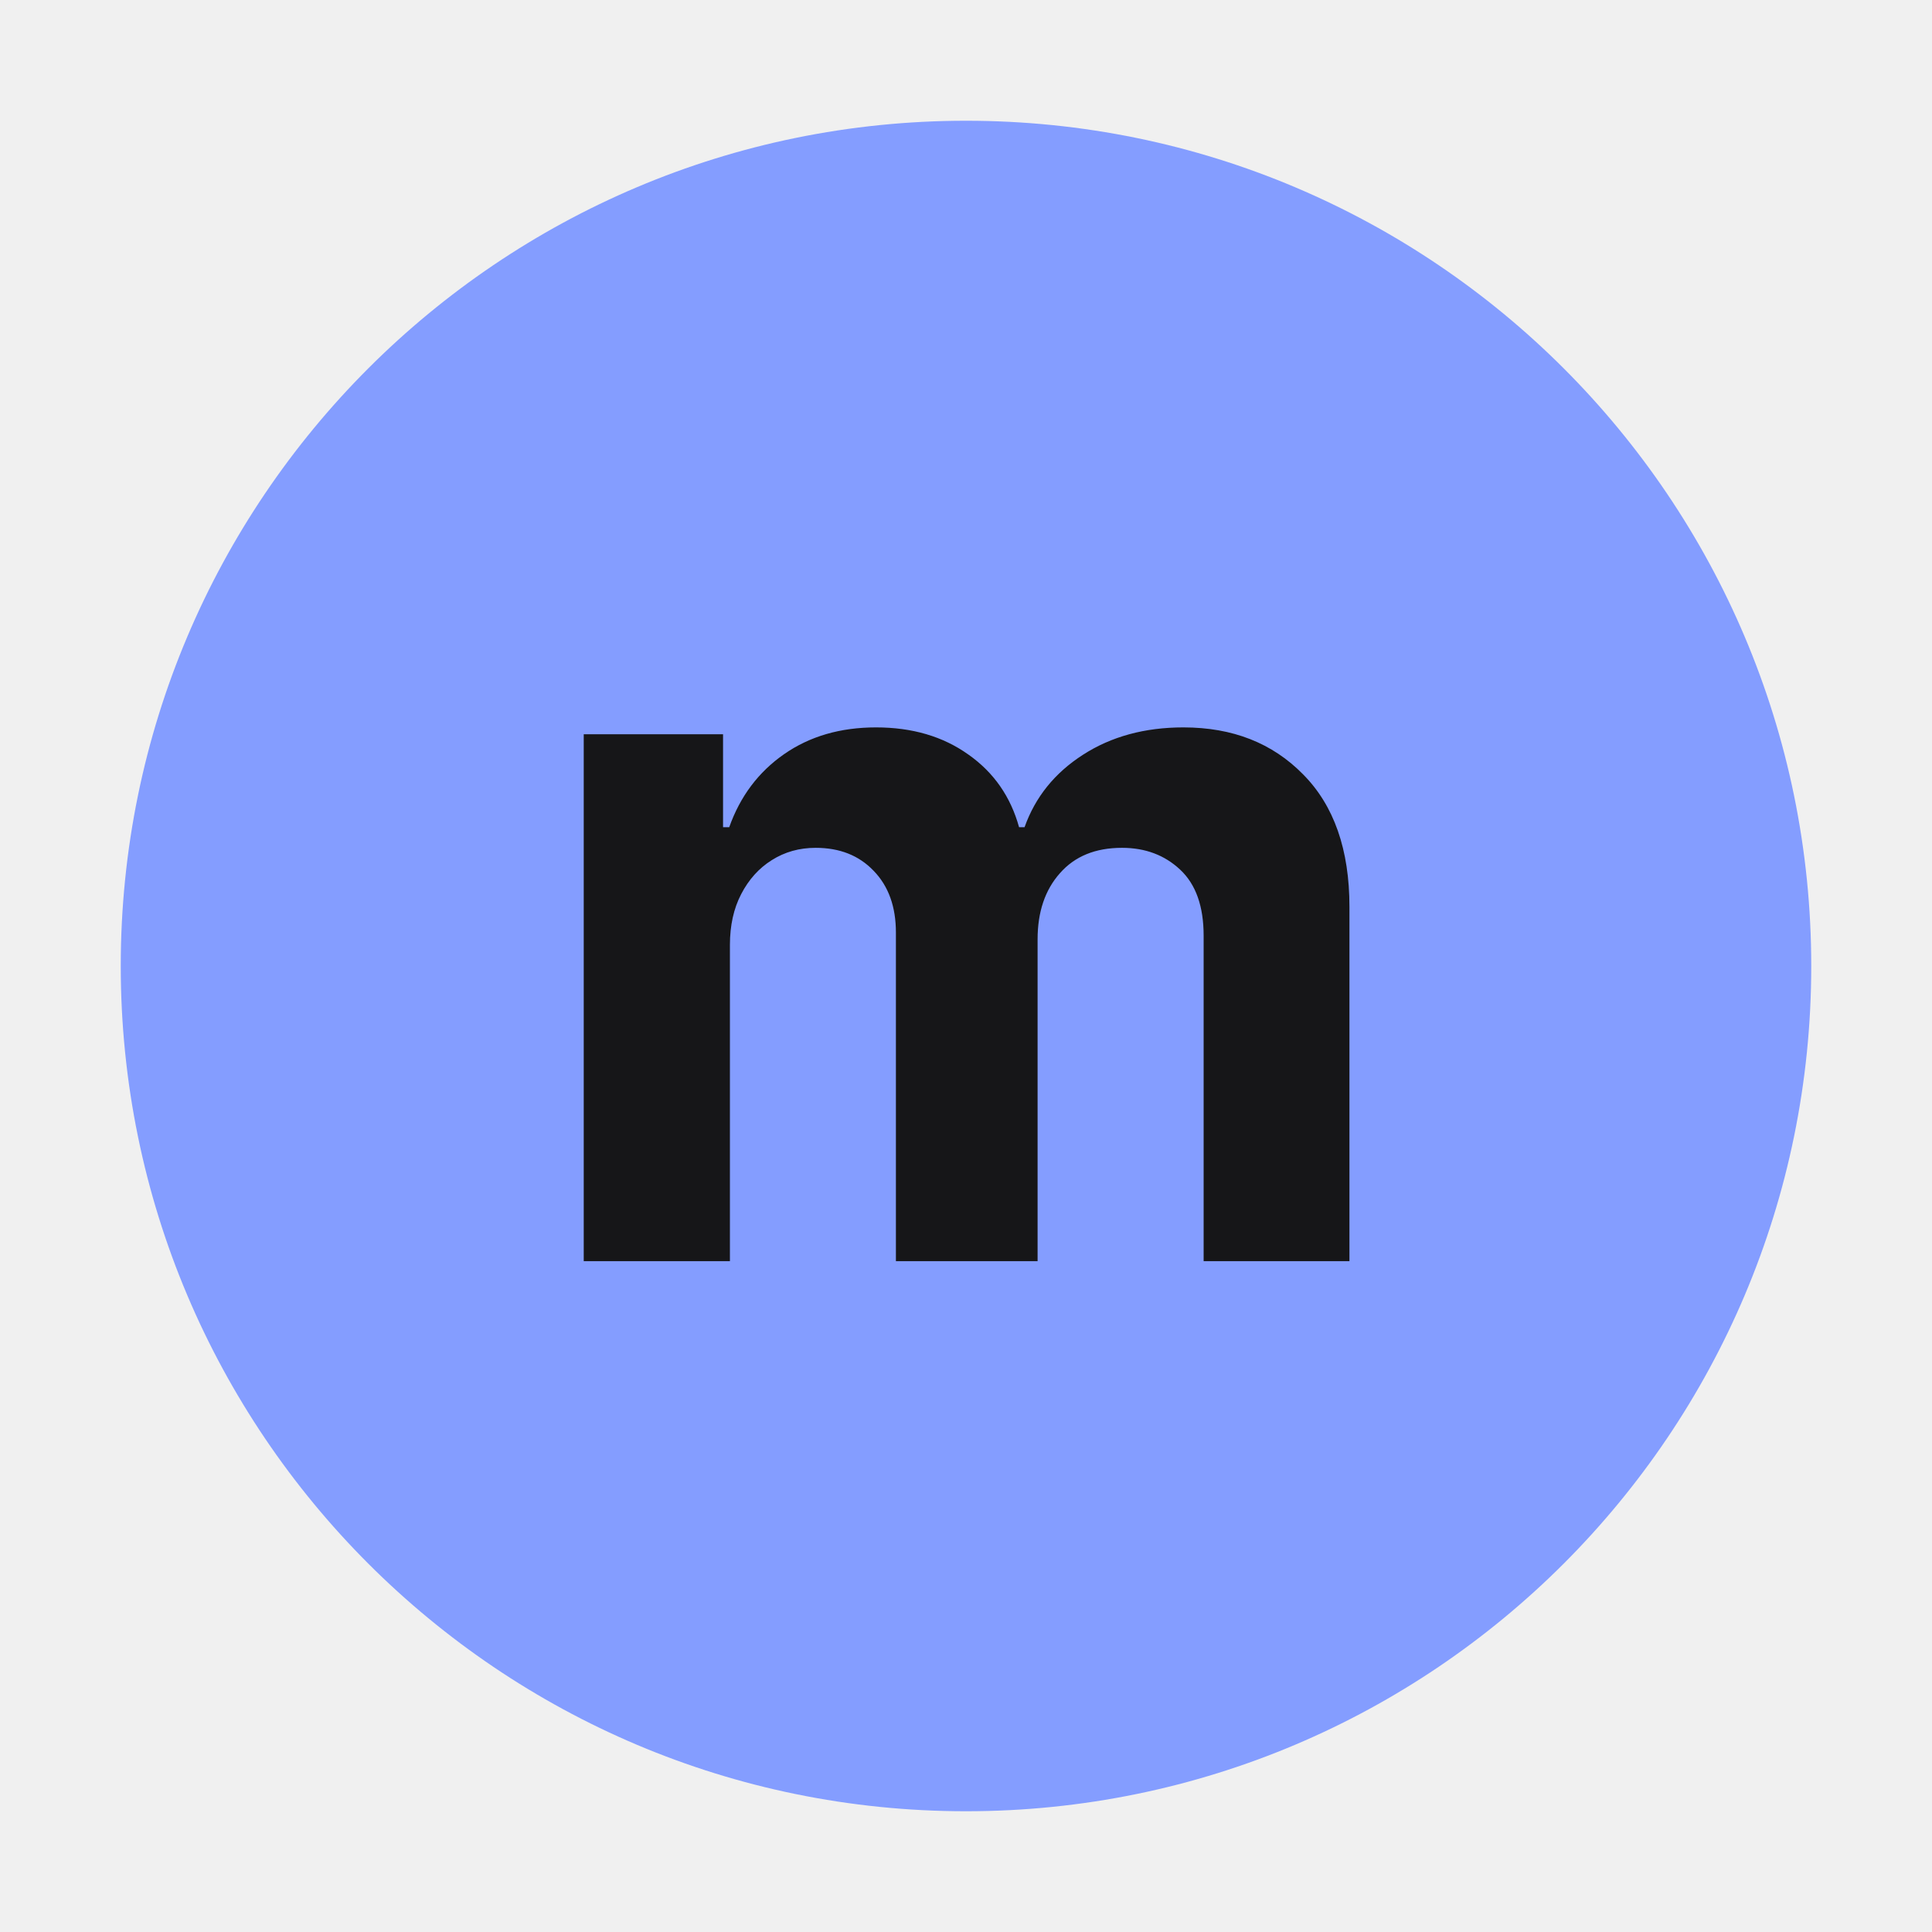
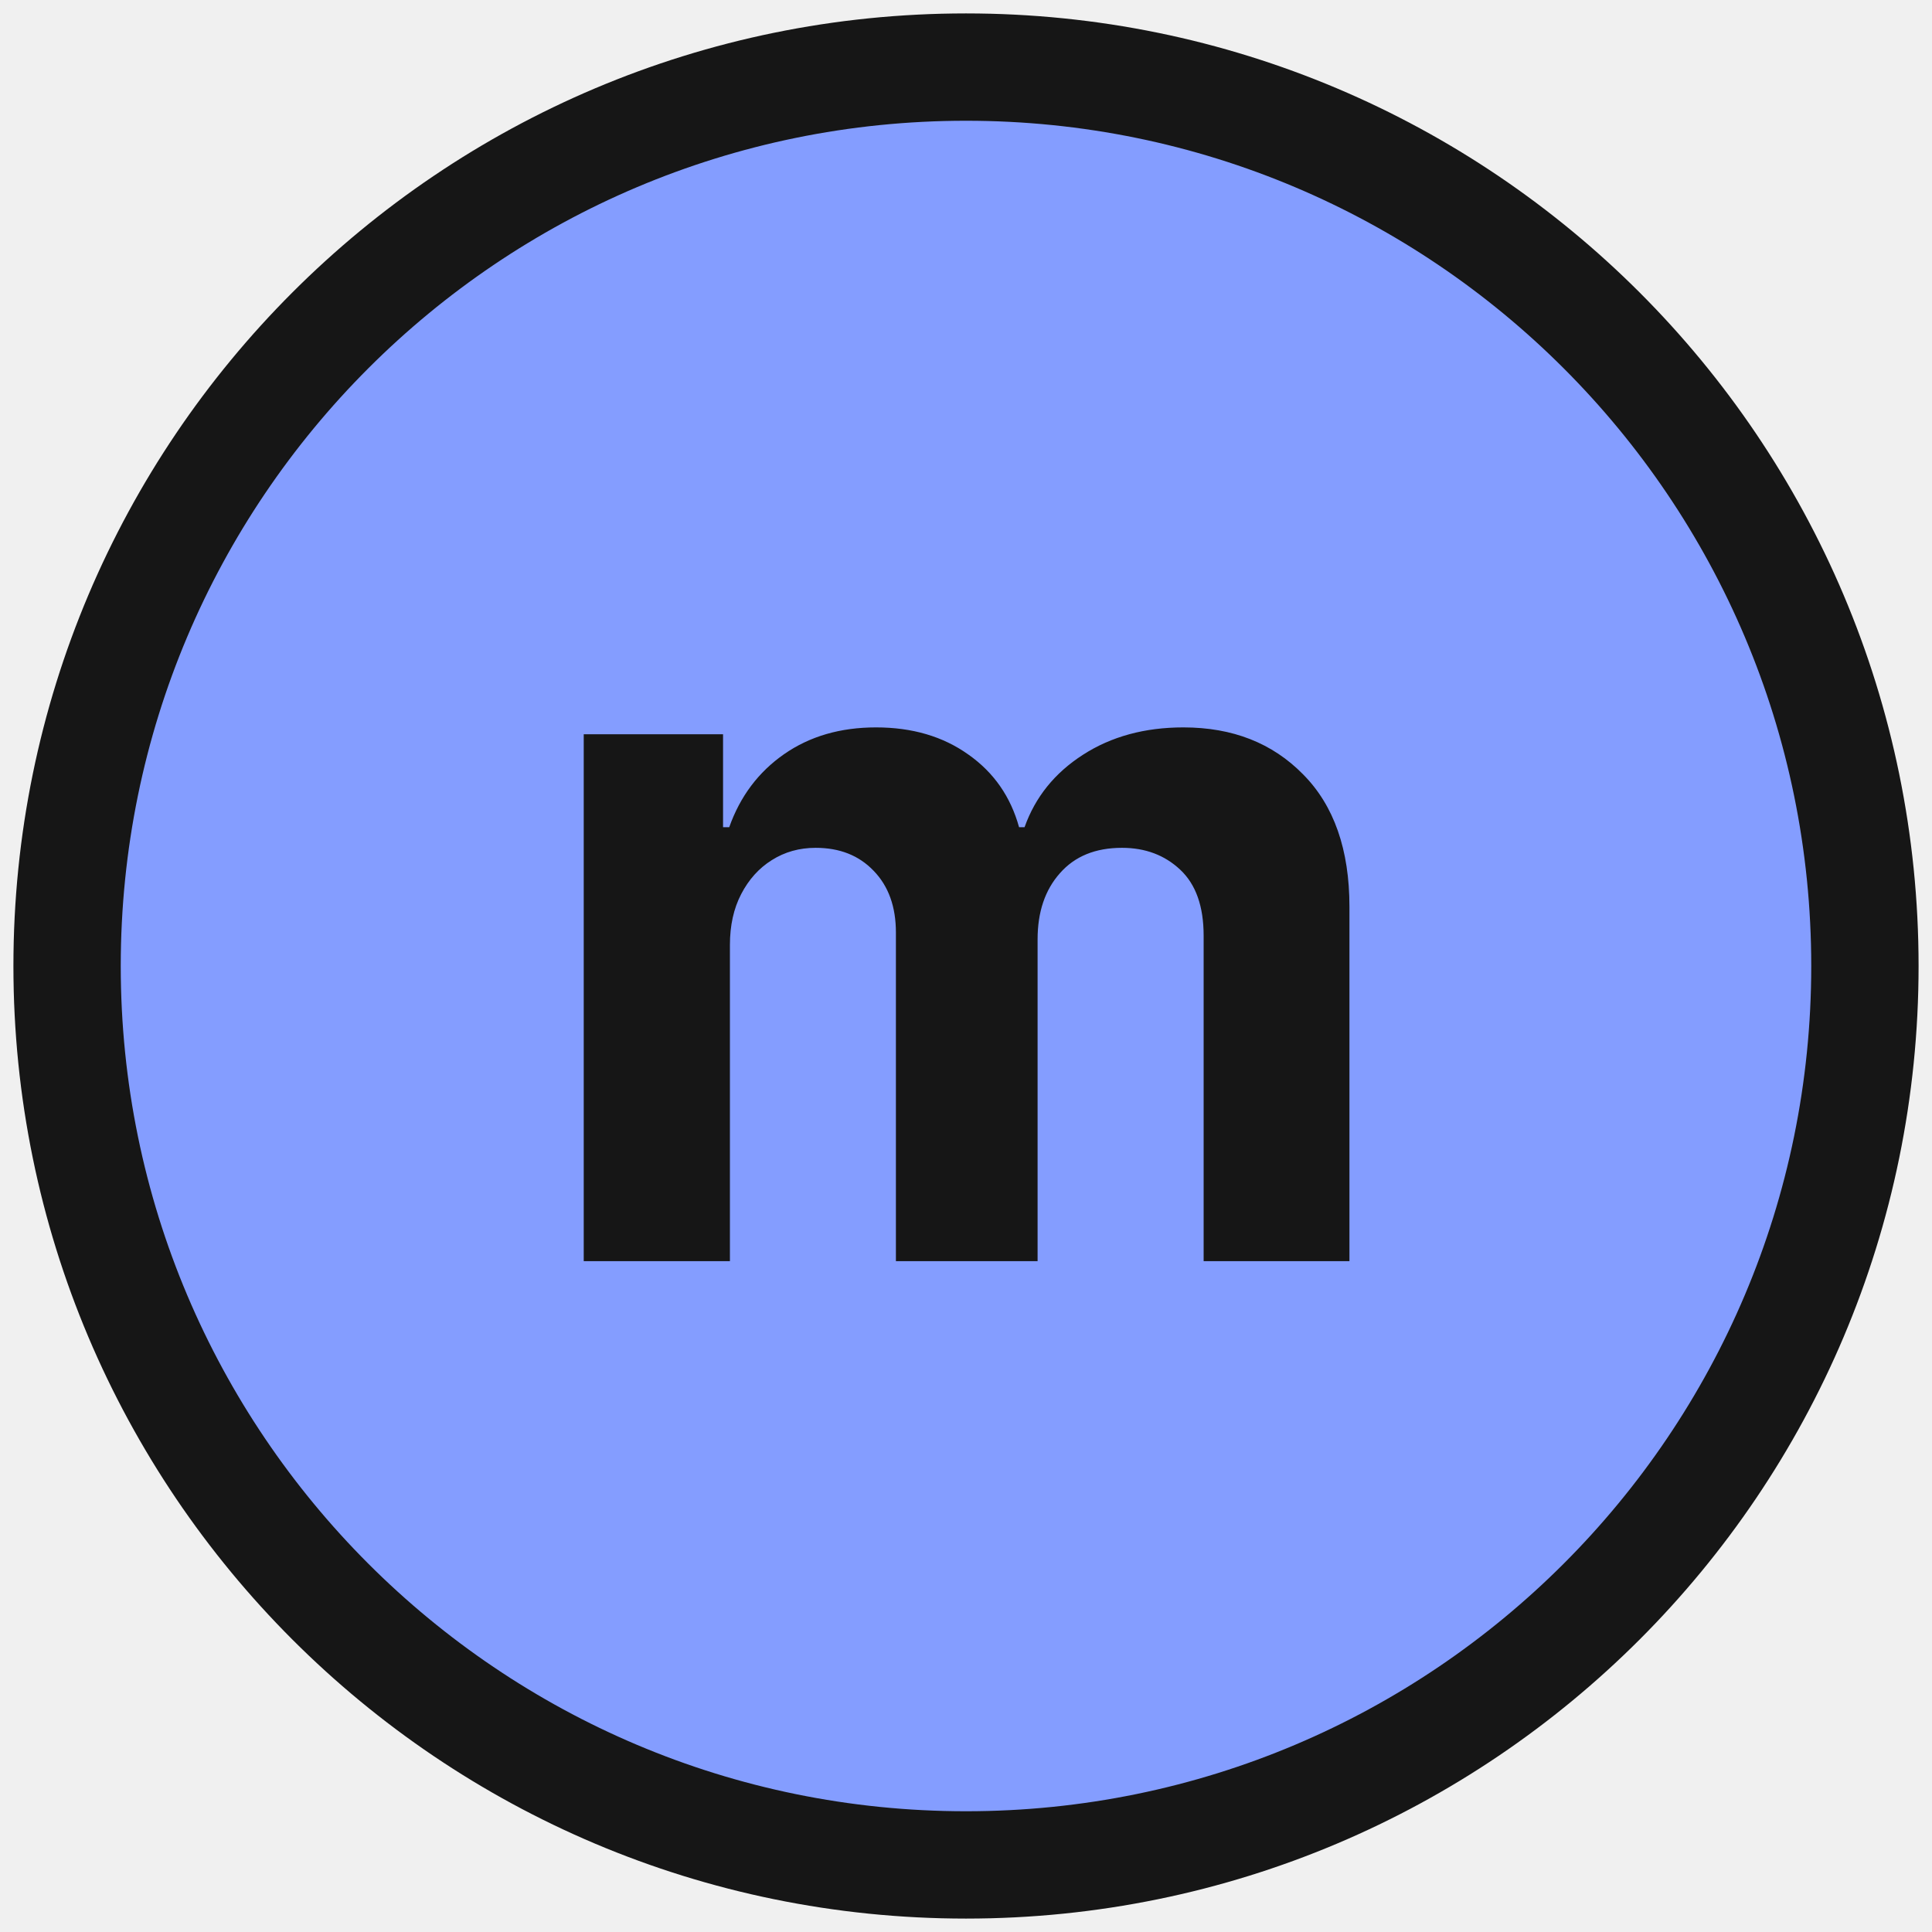
<svg xmlns="http://www.w3.org/2000/svg" width="36" height="36" viewBox="0 0 36 36" fill="none">
-   <path d="M2.25 18C2.25 9.302 9.302 2.25 18 2.25C26.698 2.25 33.75 9.302 33.75 18C33.75 26.698 26.698 33.75 18 33.75C9.302 33.75 2.25 26.698 2.25 18Z" fill="#849DFF" />
-   <path d="M10.877 23.5V13.682H13.473V15.414H13.588C13.792 14.839 14.133 14.385 14.61 14.053C15.088 13.72 15.659 13.554 16.323 13.554C16.997 13.554 17.57 13.722 18.043 14.059C18.516 14.391 18.831 14.843 18.989 15.414H19.091C19.291 14.851 19.654 14.402 20.178 14.065C20.706 13.724 21.331 13.554 22.051 13.554C22.967 13.554 23.71 13.846 24.282 14.43C24.857 15.009 25.145 15.832 25.145 16.897V23.5H22.428V17.434C22.428 16.889 22.283 16.479 21.993 16.207C21.703 15.934 21.341 15.798 20.907 15.798C20.412 15.798 20.027 15.955 19.75 16.271C19.473 16.582 19.334 16.993 19.334 17.504V23.5H16.694V17.376C16.694 16.895 16.556 16.511 16.279 16.226C16.006 15.94 15.646 15.798 15.198 15.798C14.896 15.798 14.623 15.874 14.38 16.028C14.142 16.177 13.952 16.388 13.811 16.66C13.671 16.929 13.601 17.244 13.601 17.607V23.5H10.877Z" fill="#161618" />
+   <g clip-path="url(#clip0_570_15056)">
+     <path d="M18 1.25C8.749 1.25 1.25 8.749 1.25 18C1.25 27.251 8.749 34.75 18 34.75C27.251 34.75 34.75 27.251 34.75 18C34.75 8.749 27.251 1.25 18 1.25Z" fill="#849DFF" stroke="#161616" stroke-width="2" />
+     <path d="M10.877 23.5V13.682H13.473V15.414H13.588C13.792 14.839 14.133 14.385 14.61 14.053C15.088 13.72 15.659 13.554 16.323 13.554C16.997 13.554 17.57 13.722 18.043 14.059C18.516 14.391 18.831 14.843 18.989 15.414H19.091C19.291 14.851 19.654 14.402 20.178 14.065C20.706 13.724 21.331 13.554 22.051 13.554C22.967 13.554 23.71 13.846 24.282 14.43C24.857 15.009 25.145 15.832 25.145 16.897V23.5H22.428V17.434C22.428 16.889 22.283 16.479 21.993 16.207C21.703 15.934 21.341 15.798 20.907 15.798C20.412 15.798 20.027 15.955 19.75 16.271C19.473 16.582 19.334 16.993 19.334 17.504V23.5H16.694V17.376C16.694 16.895 16.556 16.511 16.279 16.226C16.006 15.94 15.646 15.798 15.198 15.798C14.896 15.798 14.623 15.874 14.38 16.028C14.142 16.177 13.952 16.388 13.811 16.66C13.671 16.929 13.601 17.244 13.601 17.607V23.5H10.877Z" fill="#161616" />
+   </g>
+   <defs>
+     <clipPath id="clip0_570_15056">
+       <rect width="36" height="36" fill="white" />
+     </clipPath>
+   </defs>
</svg>
